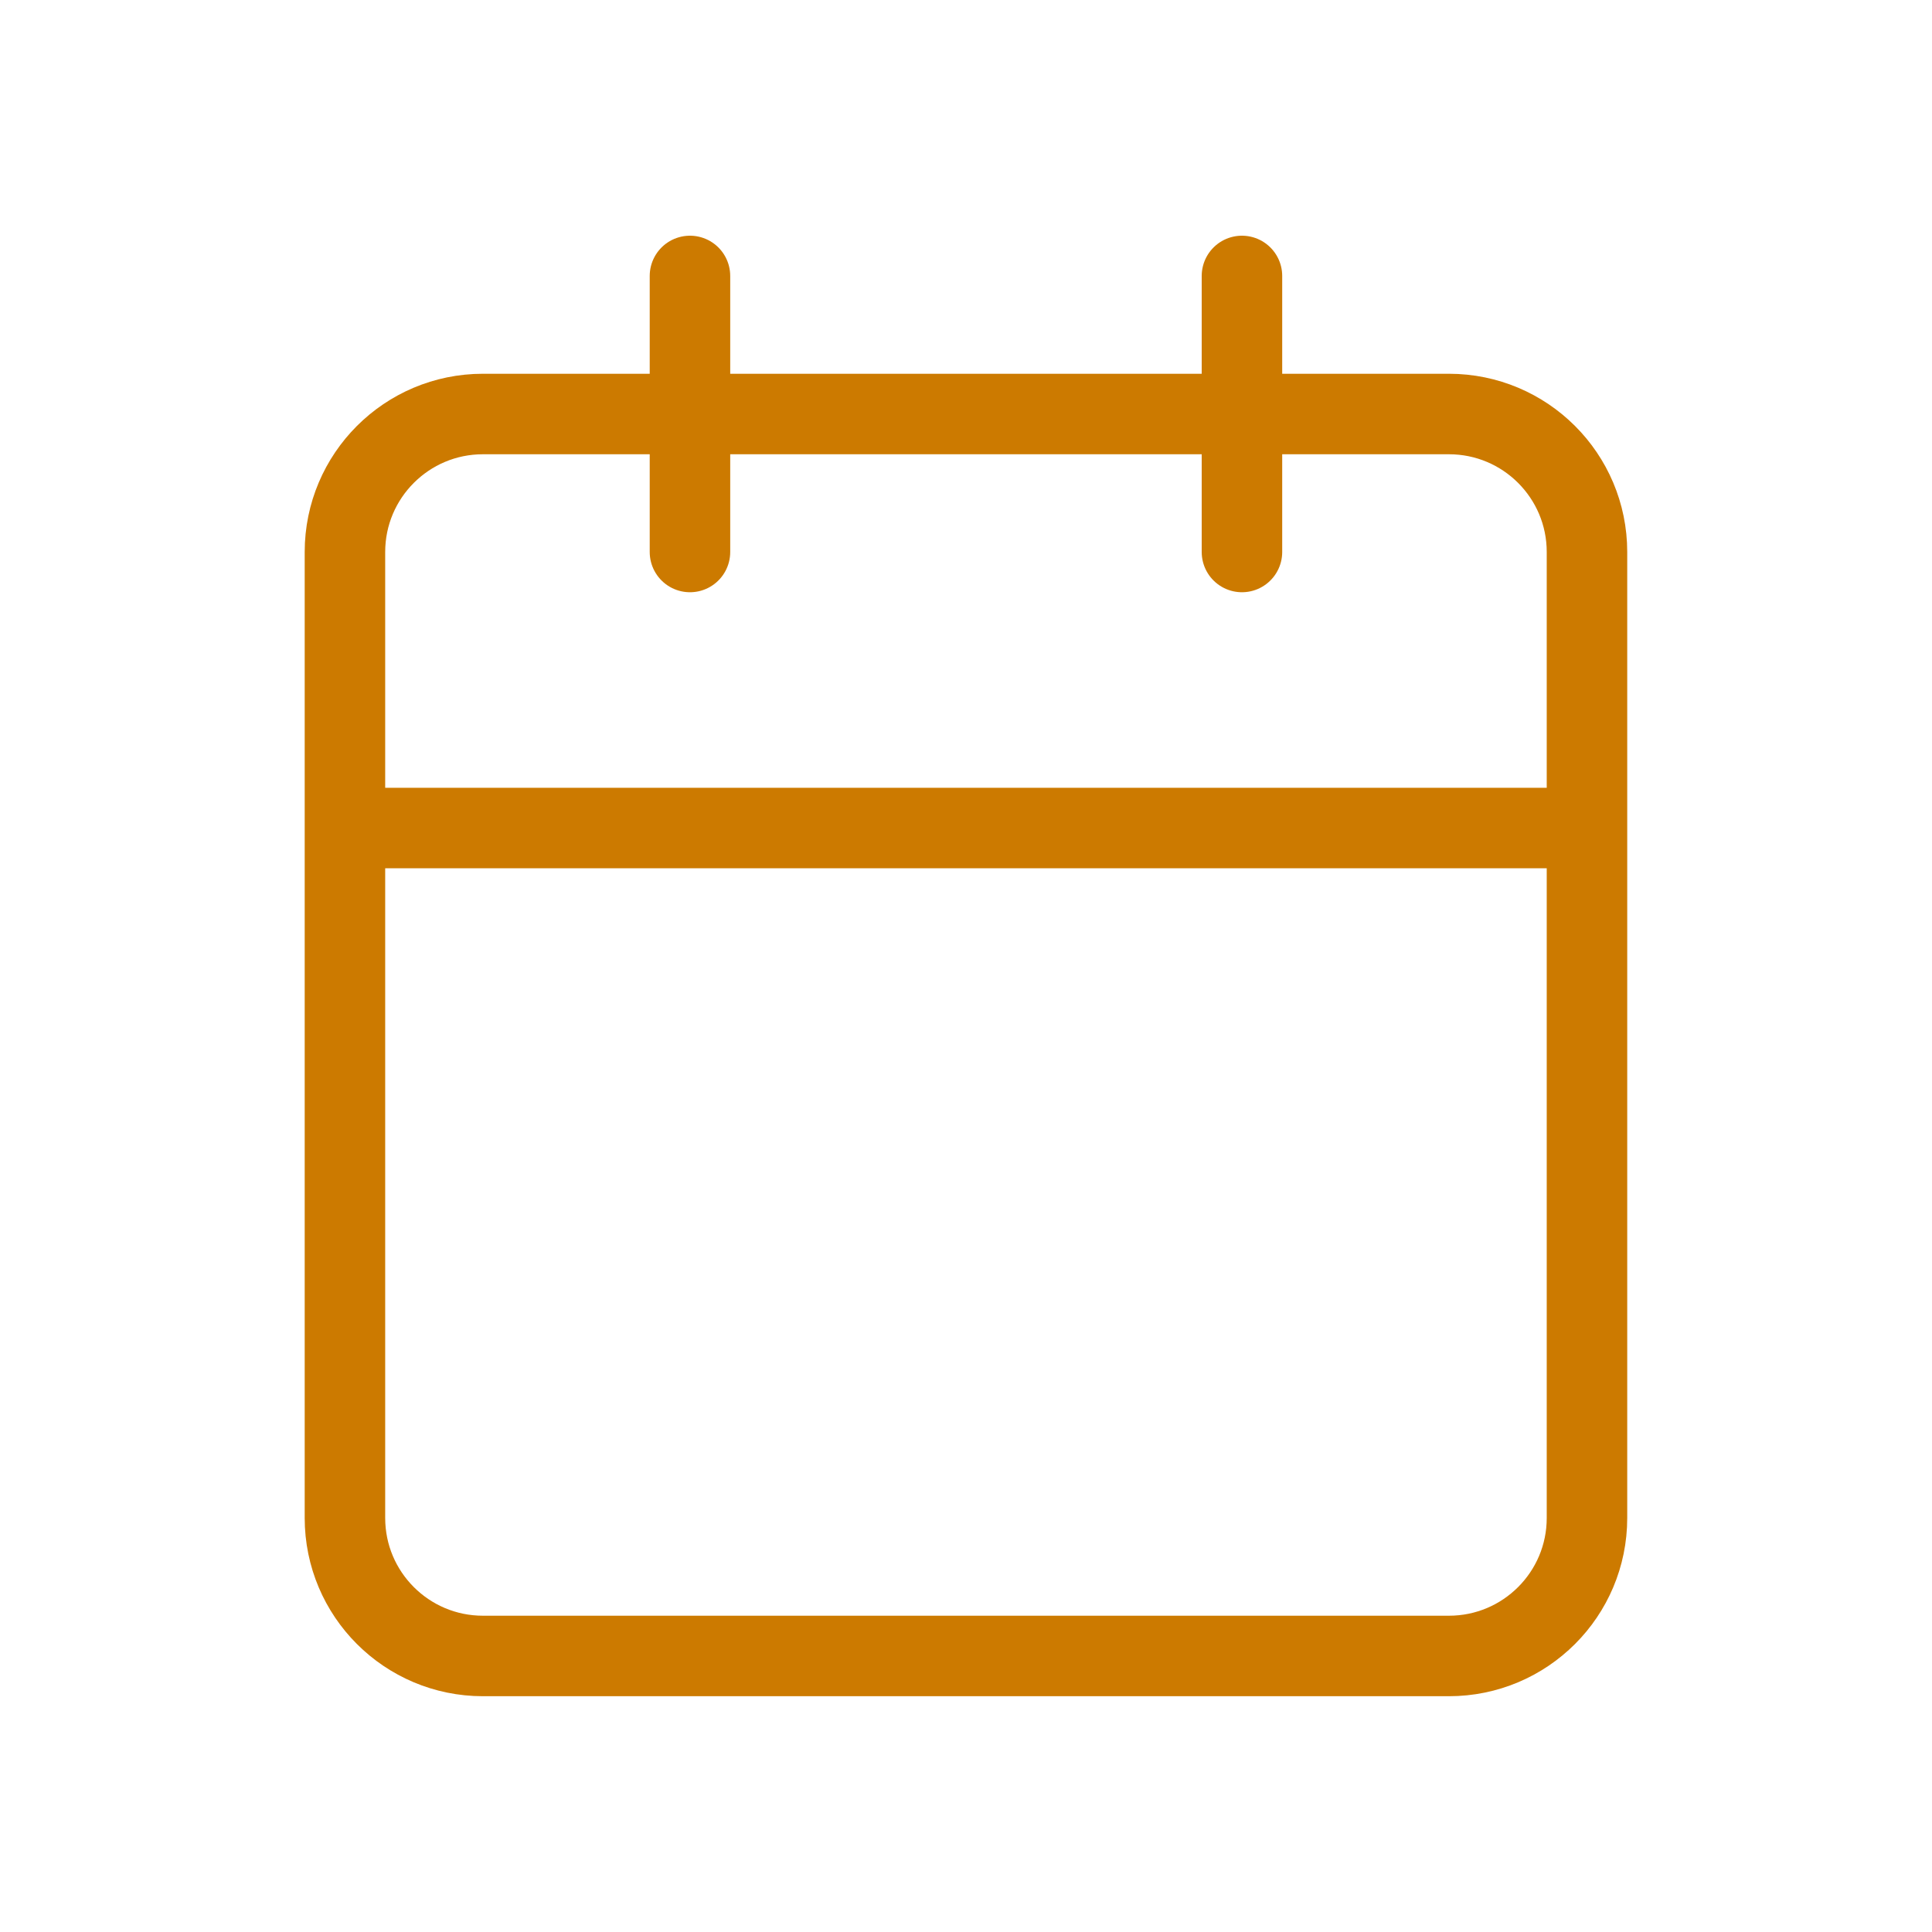
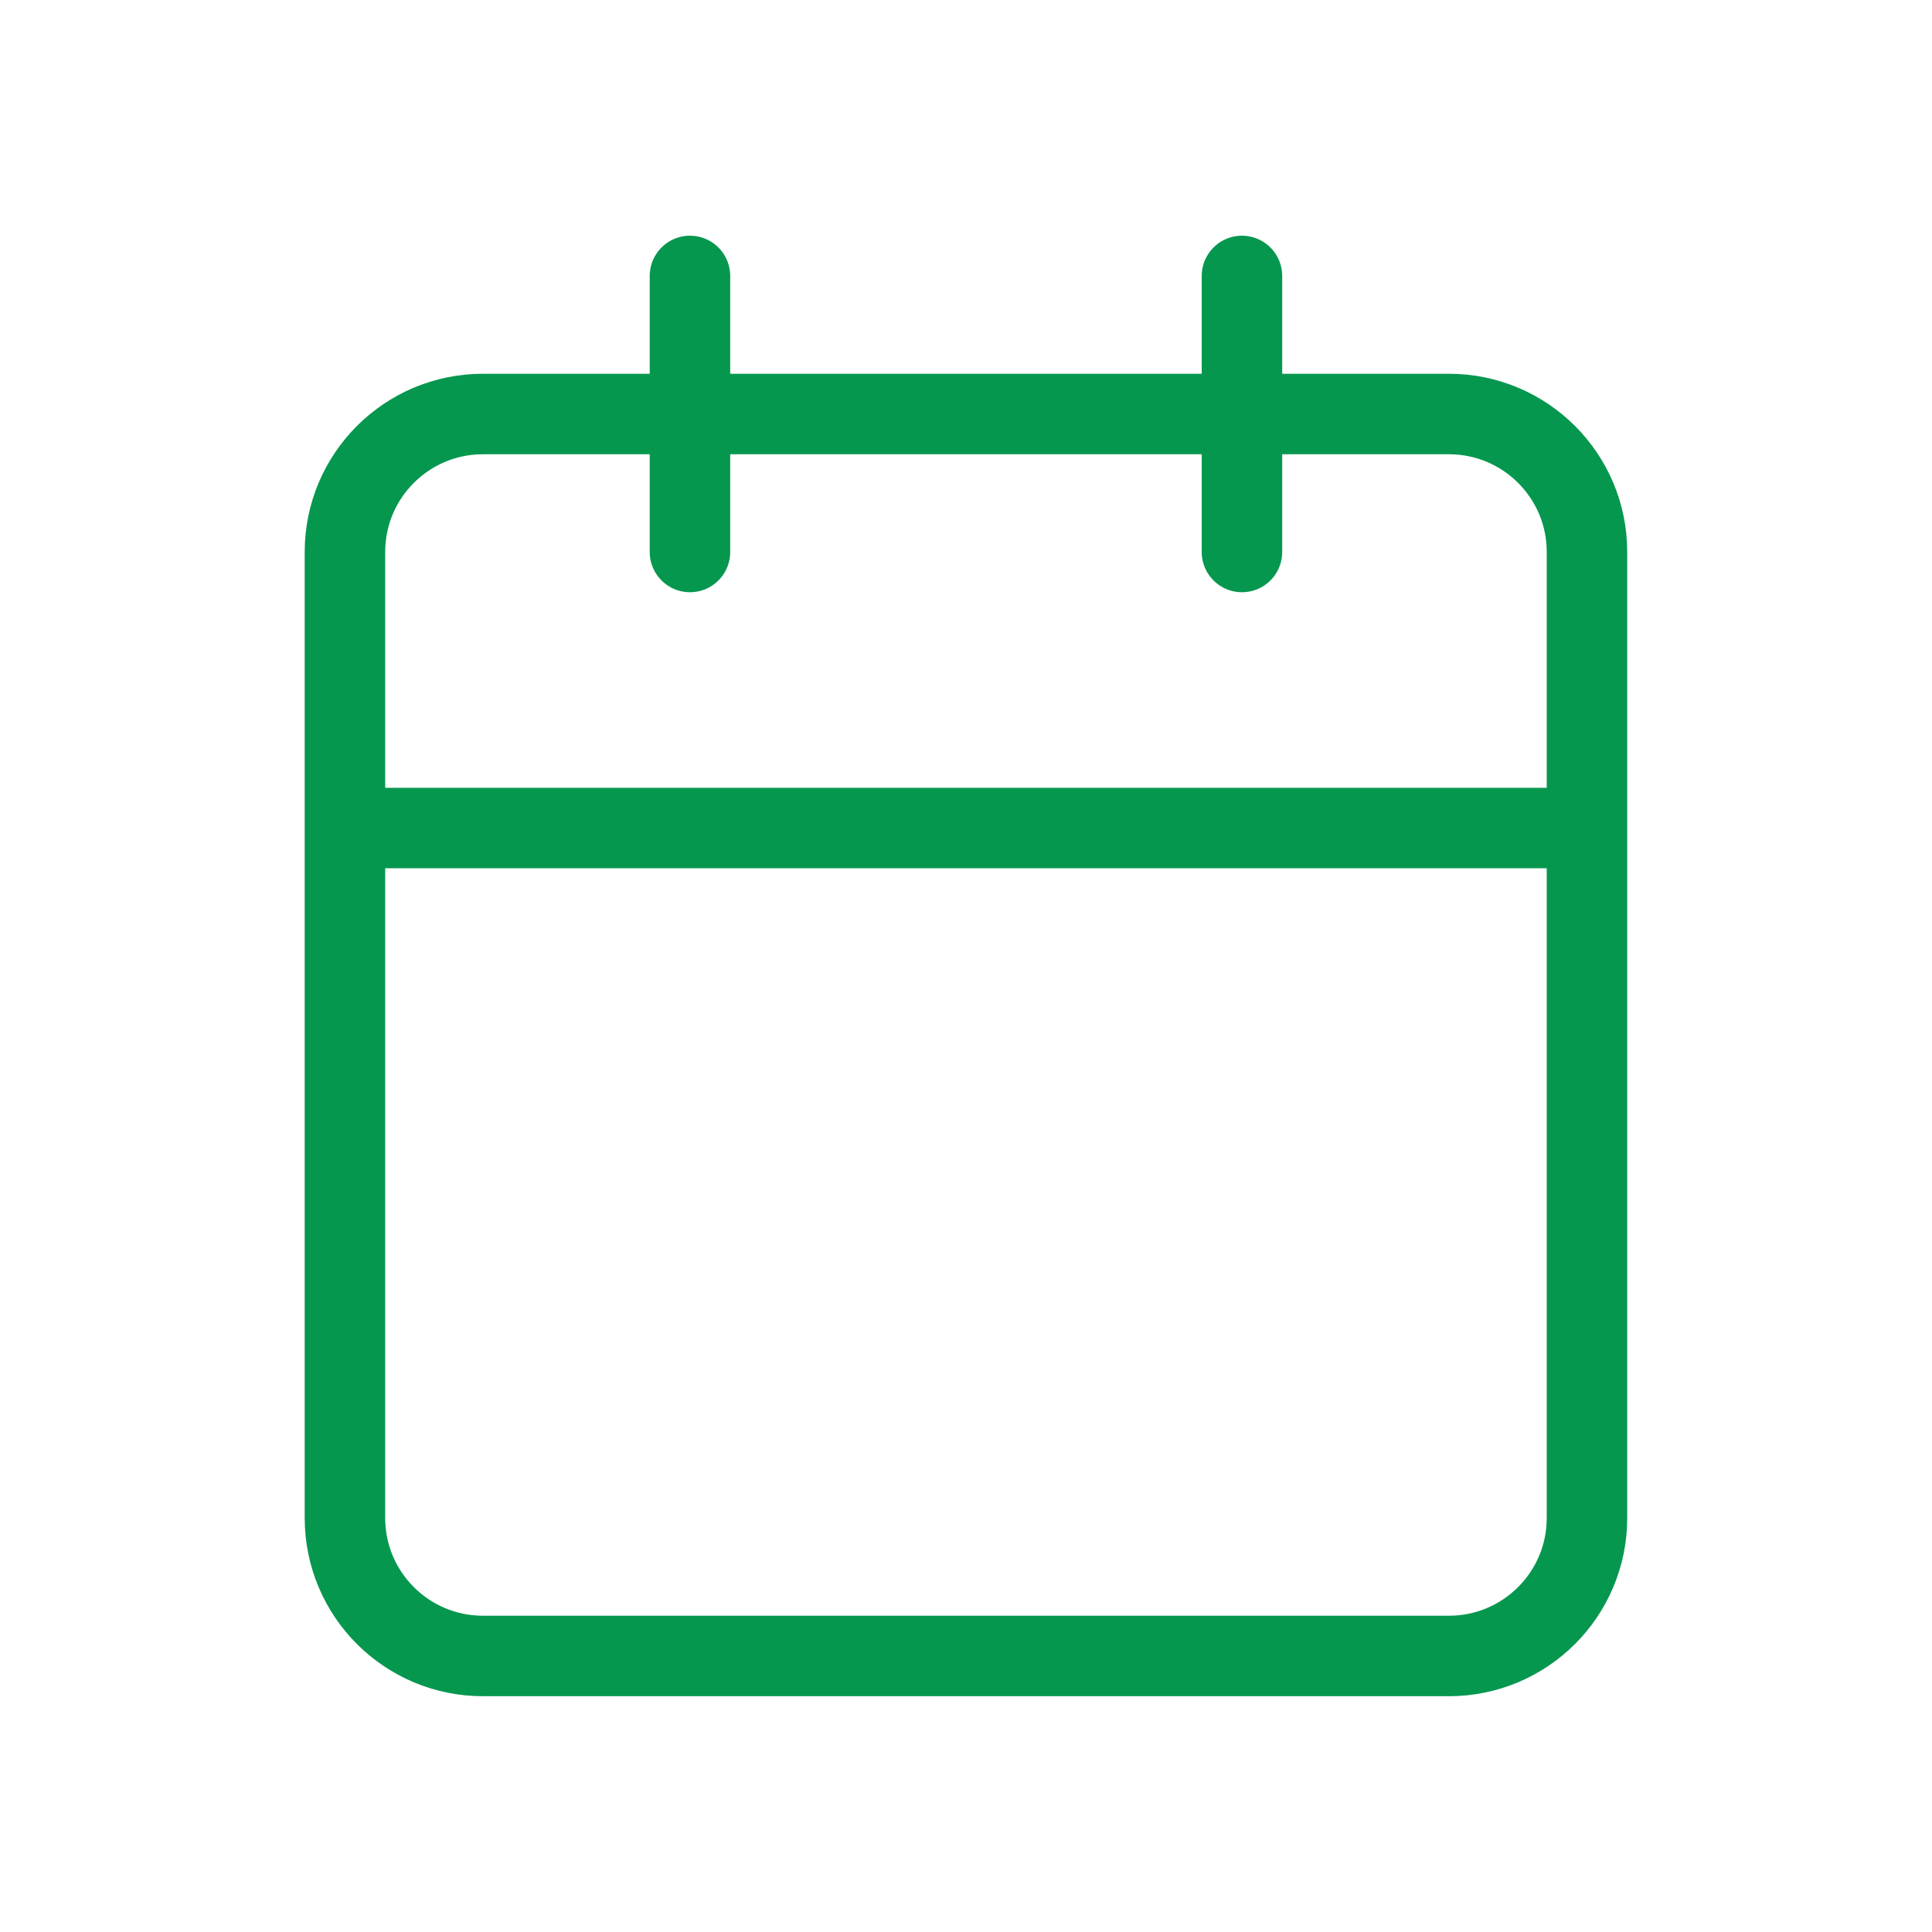
<svg xmlns="http://www.w3.org/2000/svg" width="24" height="24" viewBox="0 0 24 24" fill="none">
-   <path d="M15.428 3.428V6.857M8.571 3.428V6.857M4.285 10.286H19.714M5.999 5.143H17.999C18.946 5.143 19.714 5.91 19.714 6.857V18.857C19.714 19.804 18.946 20.571 17.999 20.571H5.999C5.053 20.571 4.285 19.804 4.285 18.857V6.857C4.285 5.91 5.053 5.143 5.999 5.143Z" stroke="#CC7A00" stroke-linecap="round" stroke-linejoin="round" />
+   <path d="M15.428 3.428V6.857M8.571 3.428V6.857M4.285 10.286H19.714M5.999 5.143H17.999C18.946 5.143 19.714 5.91 19.714 6.857V18.857C19.714 19.804 18.946 20.571 17.999 20.571H5.999C5.053 20.571 4.285 19.804 4.285 18.857V6.857C4.285 5.91 5.053 5.143 5.999 5.143Z" stroke="#06974F" stroke-linecap="round" stroke-linejoin="round" />
</svg>
